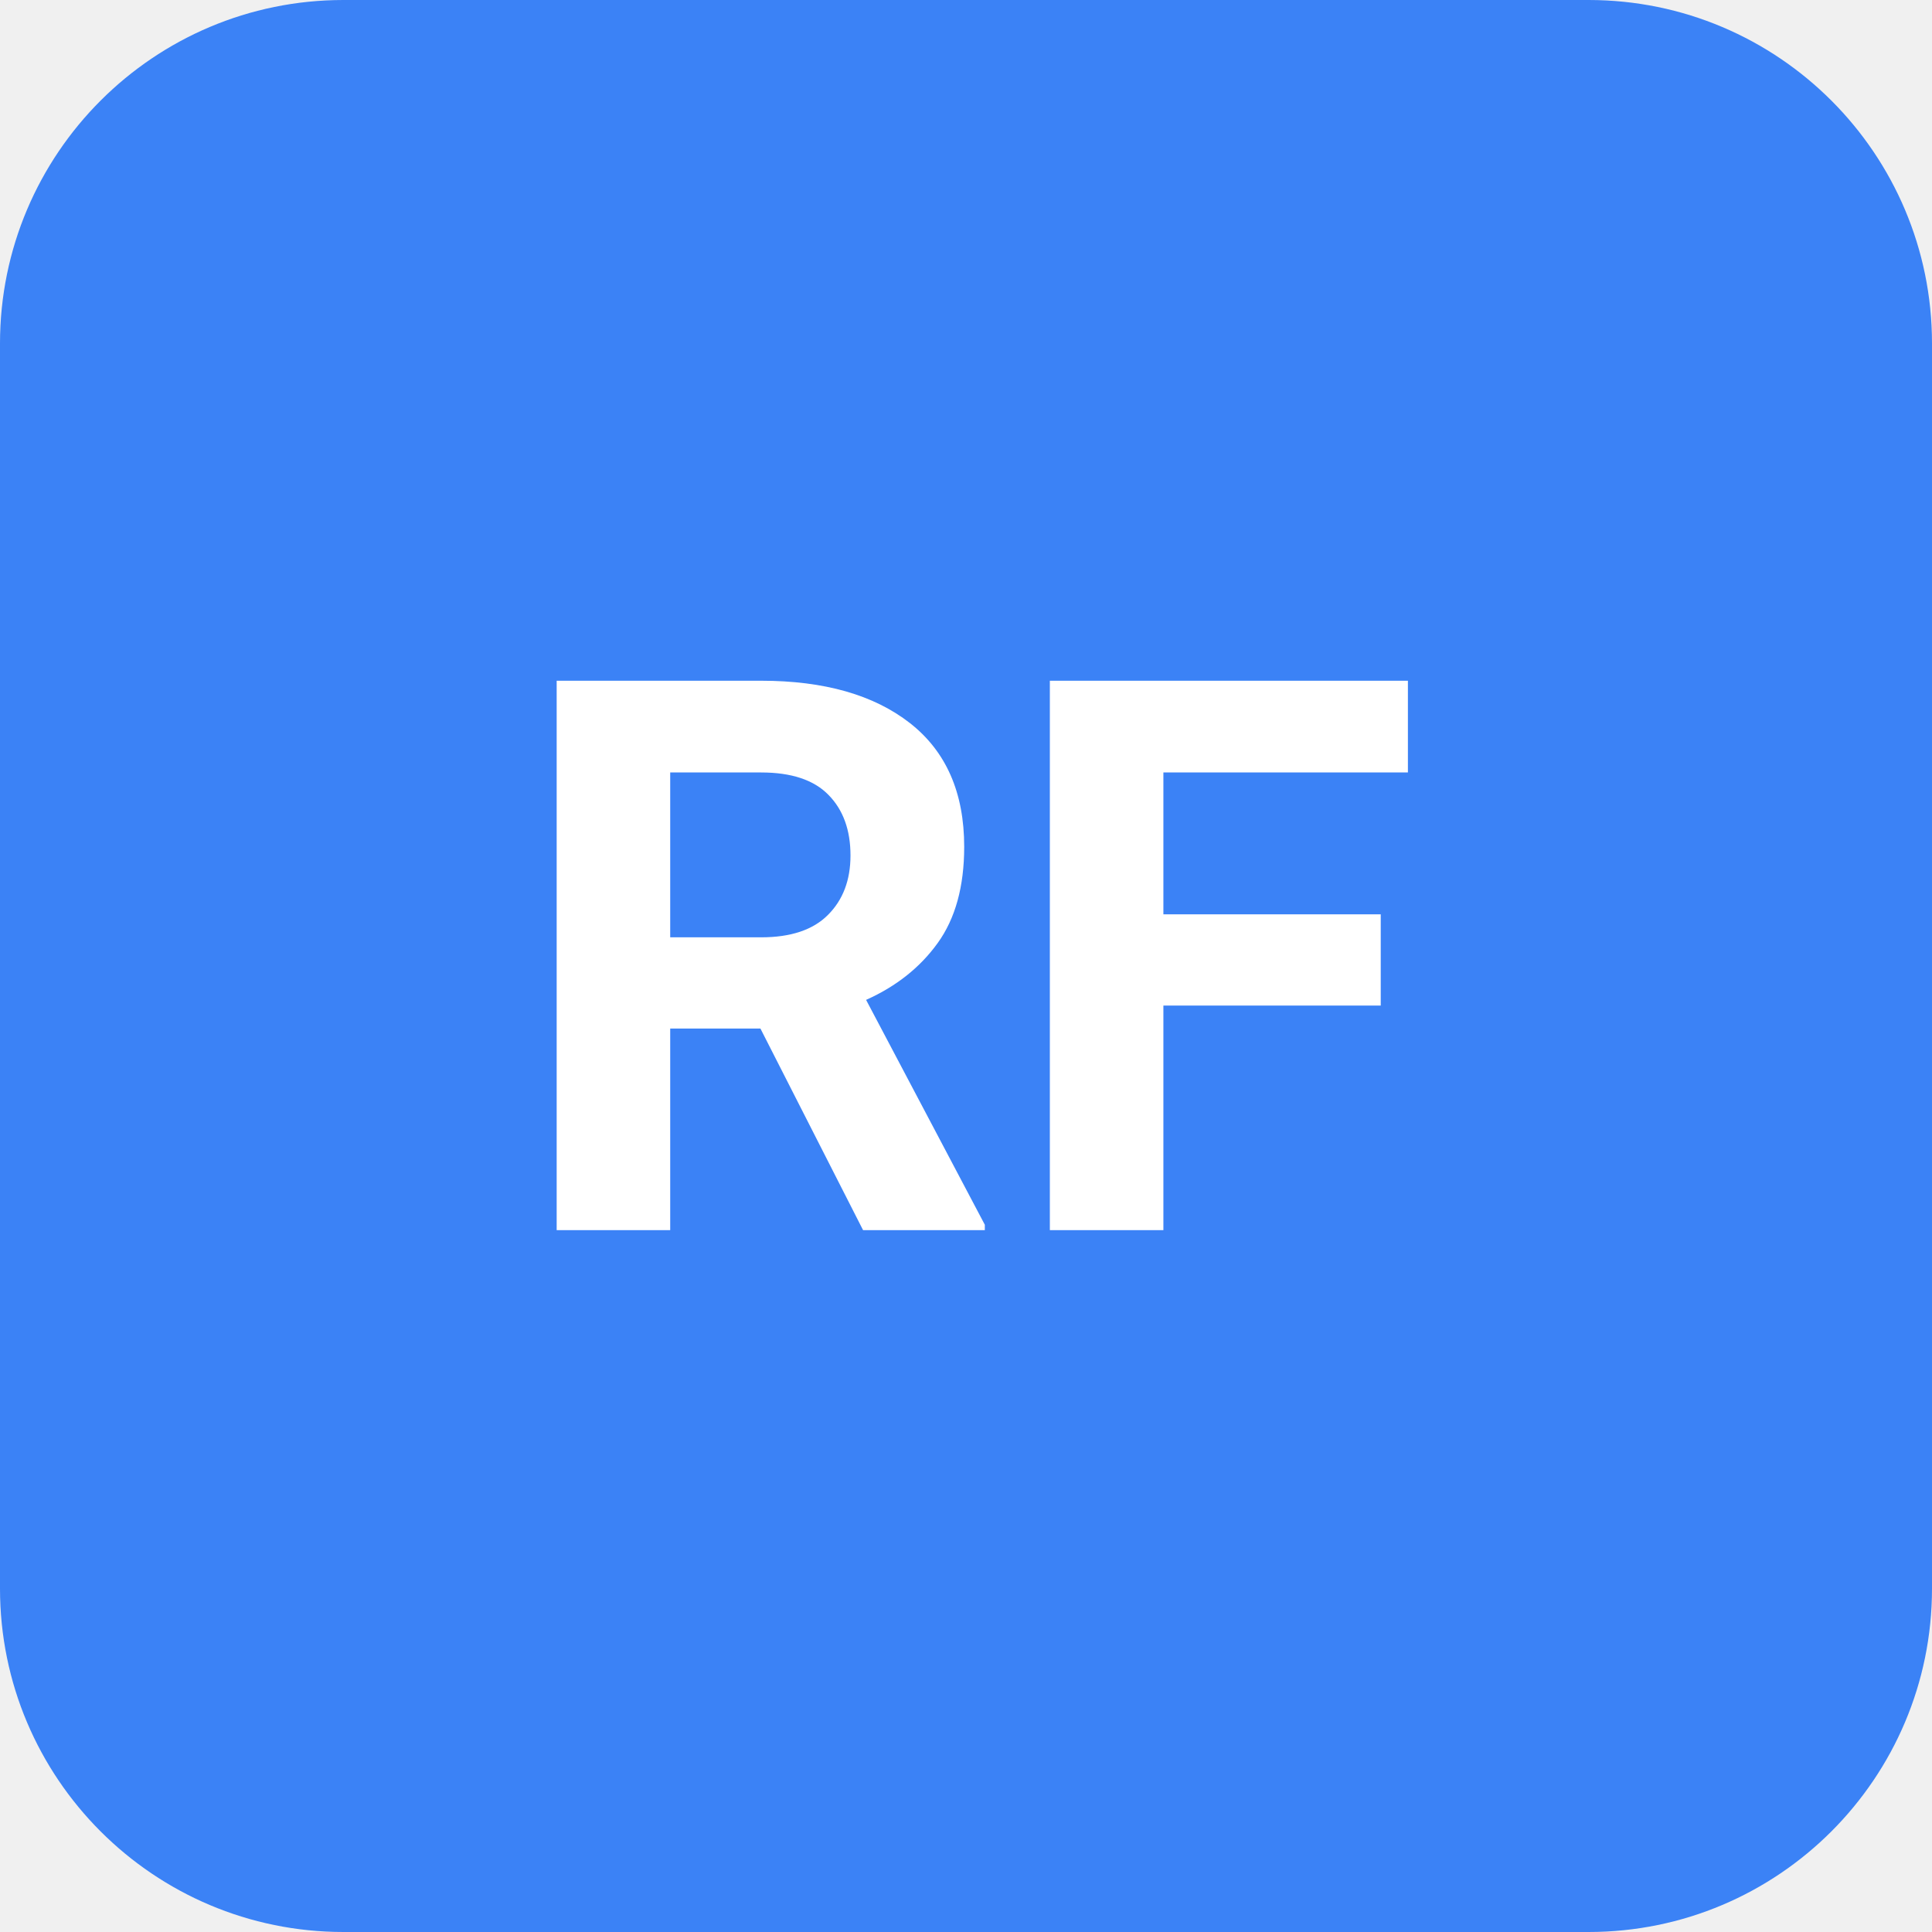
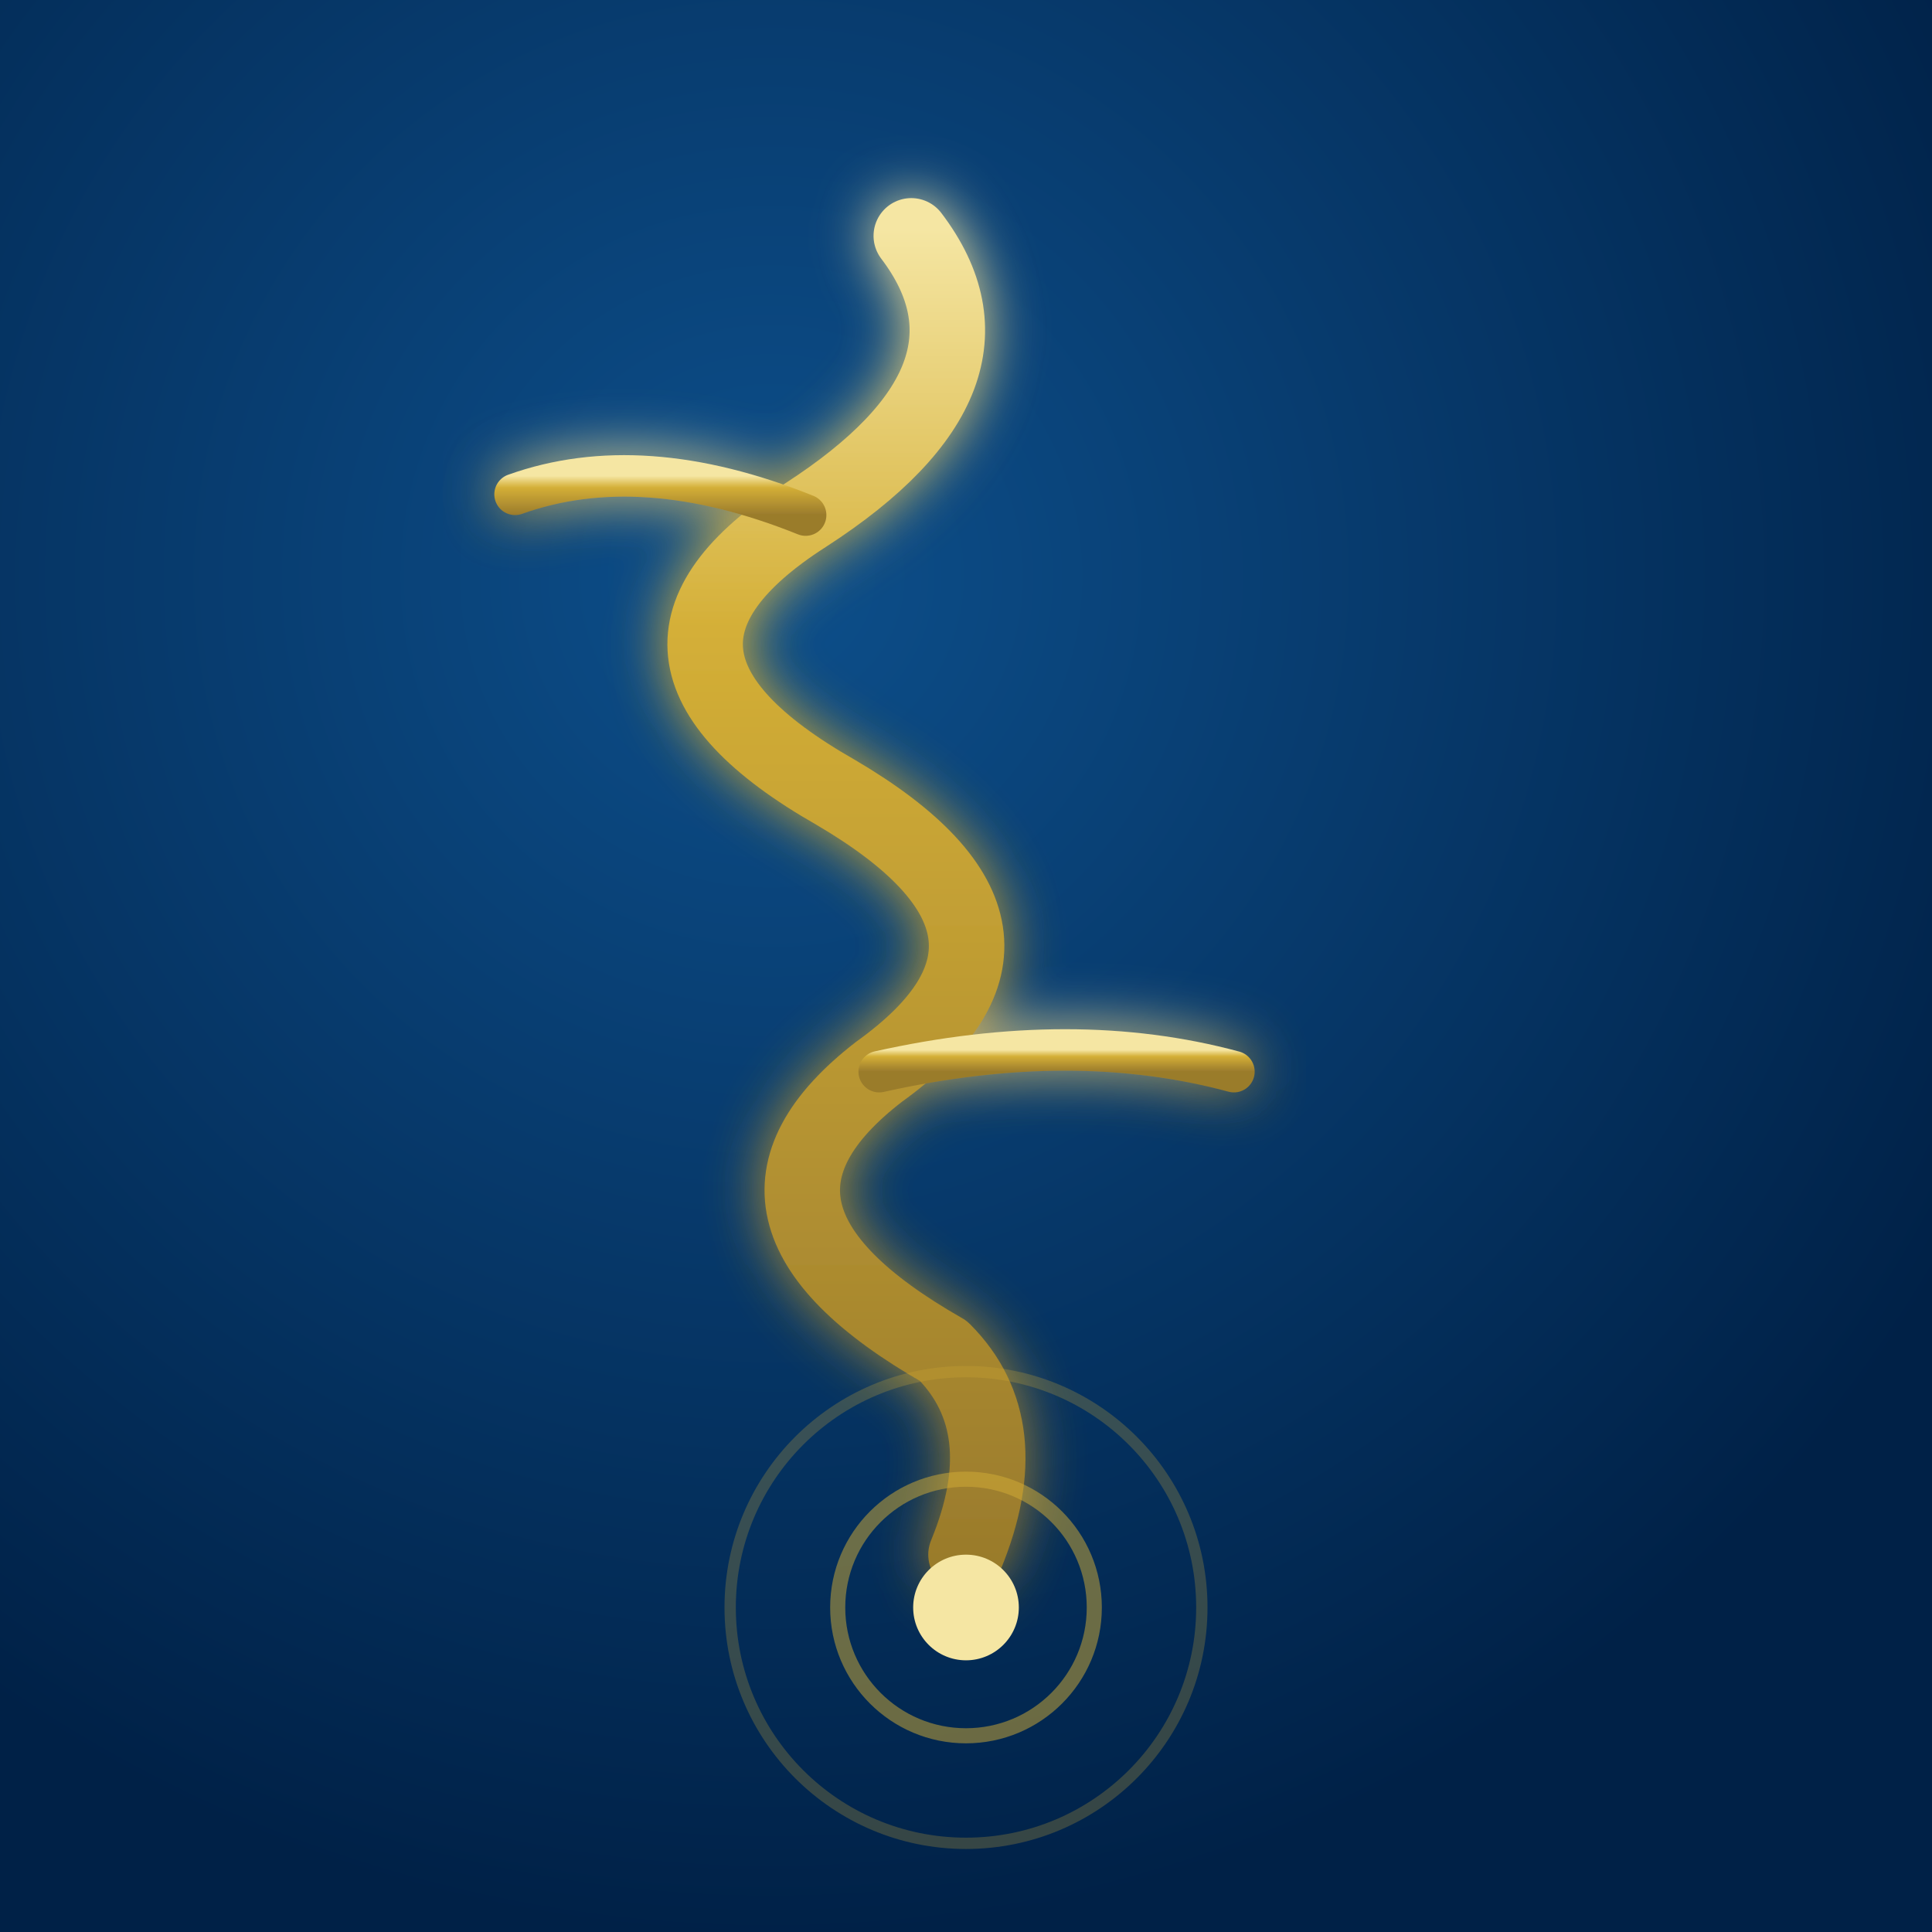
- <svg xmlns="http://www.w3.org/2000/svg" width="180" height="180">
-   <rect width="100%" height="100%" fill="#3b82f6" rx="32" />
-   <text x="50%" y="50%" font-family="system-ui, -apple-system, BlinkMacSystemFont, 'Segoe UI', Roboto, sans-serif" font-size="72" font-weight="bold" fill="white" text-anchor="middle" dominant-baseline="central">RF</text>
+ <svg xmlns="http://www.w3.org/2000/svg" viewBox="0 0 1024 1024">
+   <defs>
+     <radialGradient id="bg" cx="40%" cy="30%" r="70%">
+       <stop offset="0%" style="stop-color:#0d4f8b" />
+       <stop offset="100%" style="stop-color:#002147" />
+     </radialGradient>
+     <linearGradient id="gold" x1="0%" y1="0%" x2="0%" y2="100%">
+       <stop offset="0%" style="stop-color:#f5e6a3" />
+       <stop offset="30%" style="stop-color:#d4af37" />
+       <stop offset="100%" style="stop-color:#9a7b2c" />
+     </linearGradient>
+     <filter id="glow">
+       <feGaussianBlur stdDeviation="15" result="blur" />
+       <feMerge>
+         <feMergeNode in="blur" />
+         <feMergeNode in="SourceGraphic" />
+       </feMerge>
+     </filter>
+   </defs>
+   <rect width="1024" height="1024" fill="url(#bg)" />
+   <g filter="url(#glow)">
+     <path d="M 483 125 Q 540 200, 427 273 Q 313 346, 443 420 Q 569 494, 466 568 Q 370 642, 500 716 Q 540 756, 512 824" fill="none" stroke="url(#gold)" stroke-width="40" stroke-linecap="round" stroke-linejoin="round" />
+     <path d="M 427 273 Q 340 238, 273 262" fill="none" stroke="url(#gold)" stroke-width="22" stroke-linecap="round" />
+     <path d="M 466 568 Q 569 545, 654 568" fill="none" stroke="url(#gold)" stroke-width="22" stroke-linecap="round" />
+   </g>
+   <circle cx="512" cy="852" r="28" fill="#f5e6a3" />
+   <circle cx="512" cy="852" r="68" fill="none" stroke="rgba(212, 175, 55, 0.5)" stroke-width="8" />
+   <circle cx="512" cy="852" r="125" fill="none" stroke="rgba(212, 175, 55, 0.25)" stroke-width="6" />
</svg>
